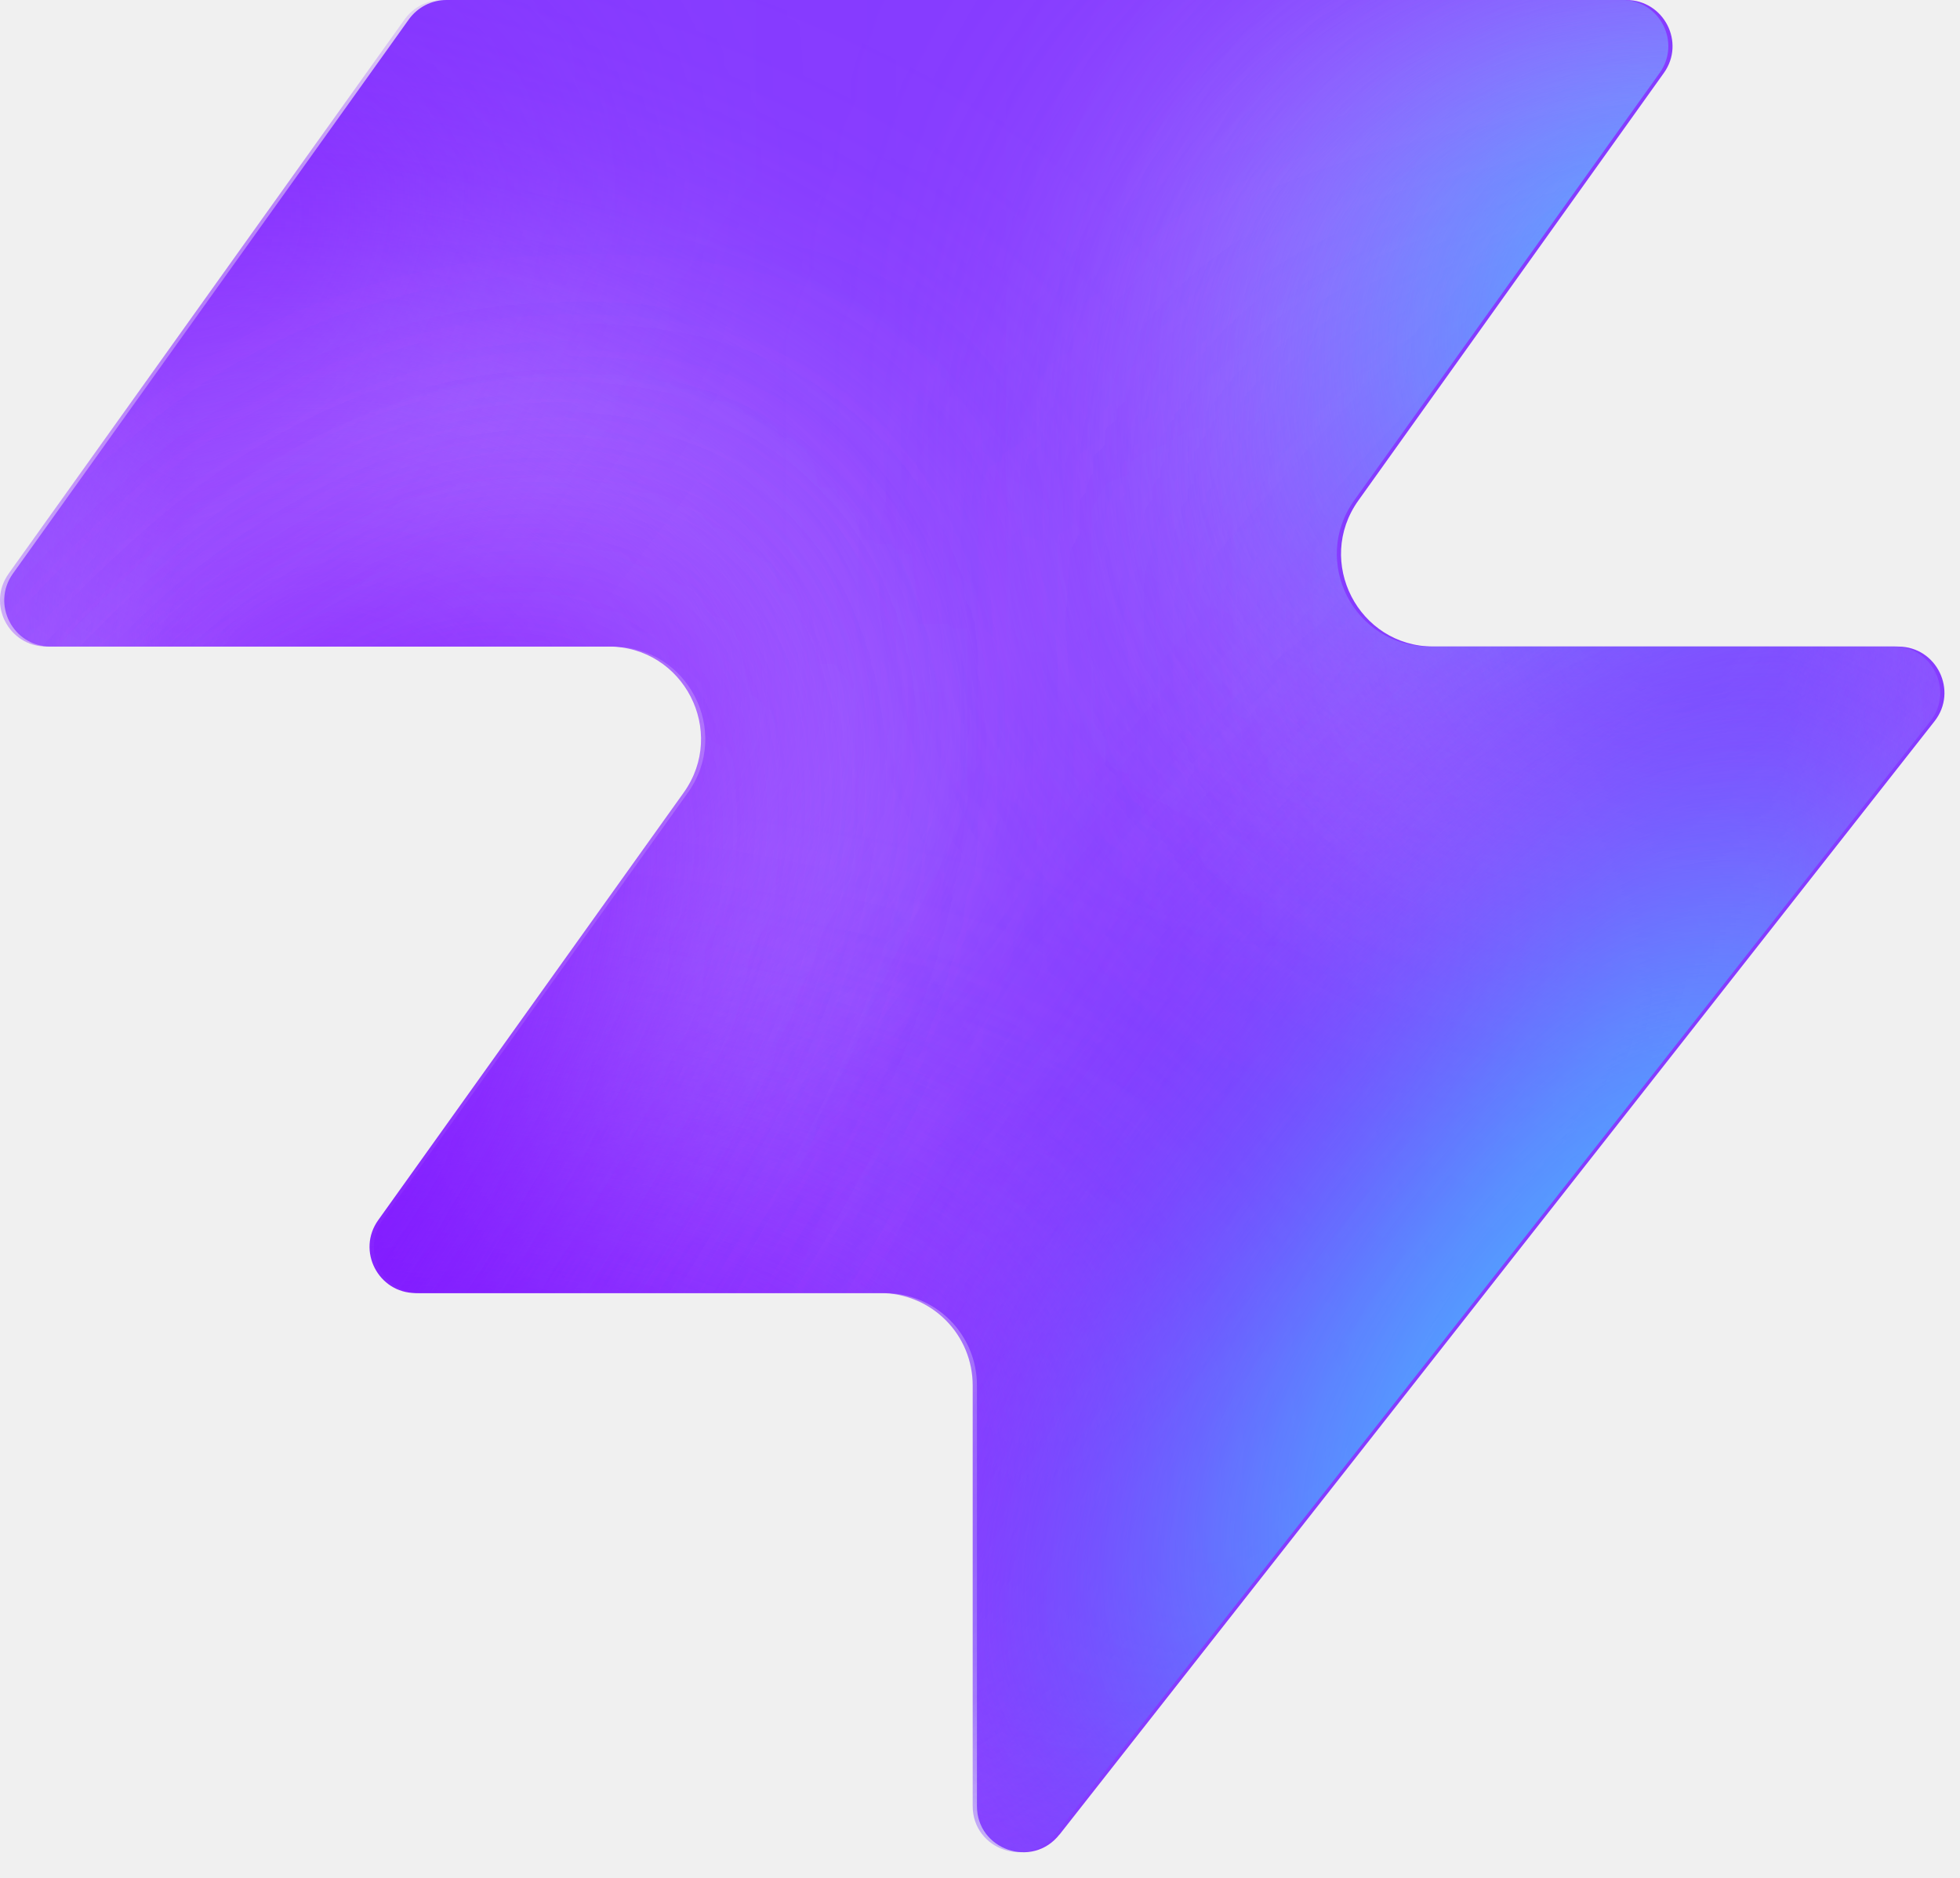
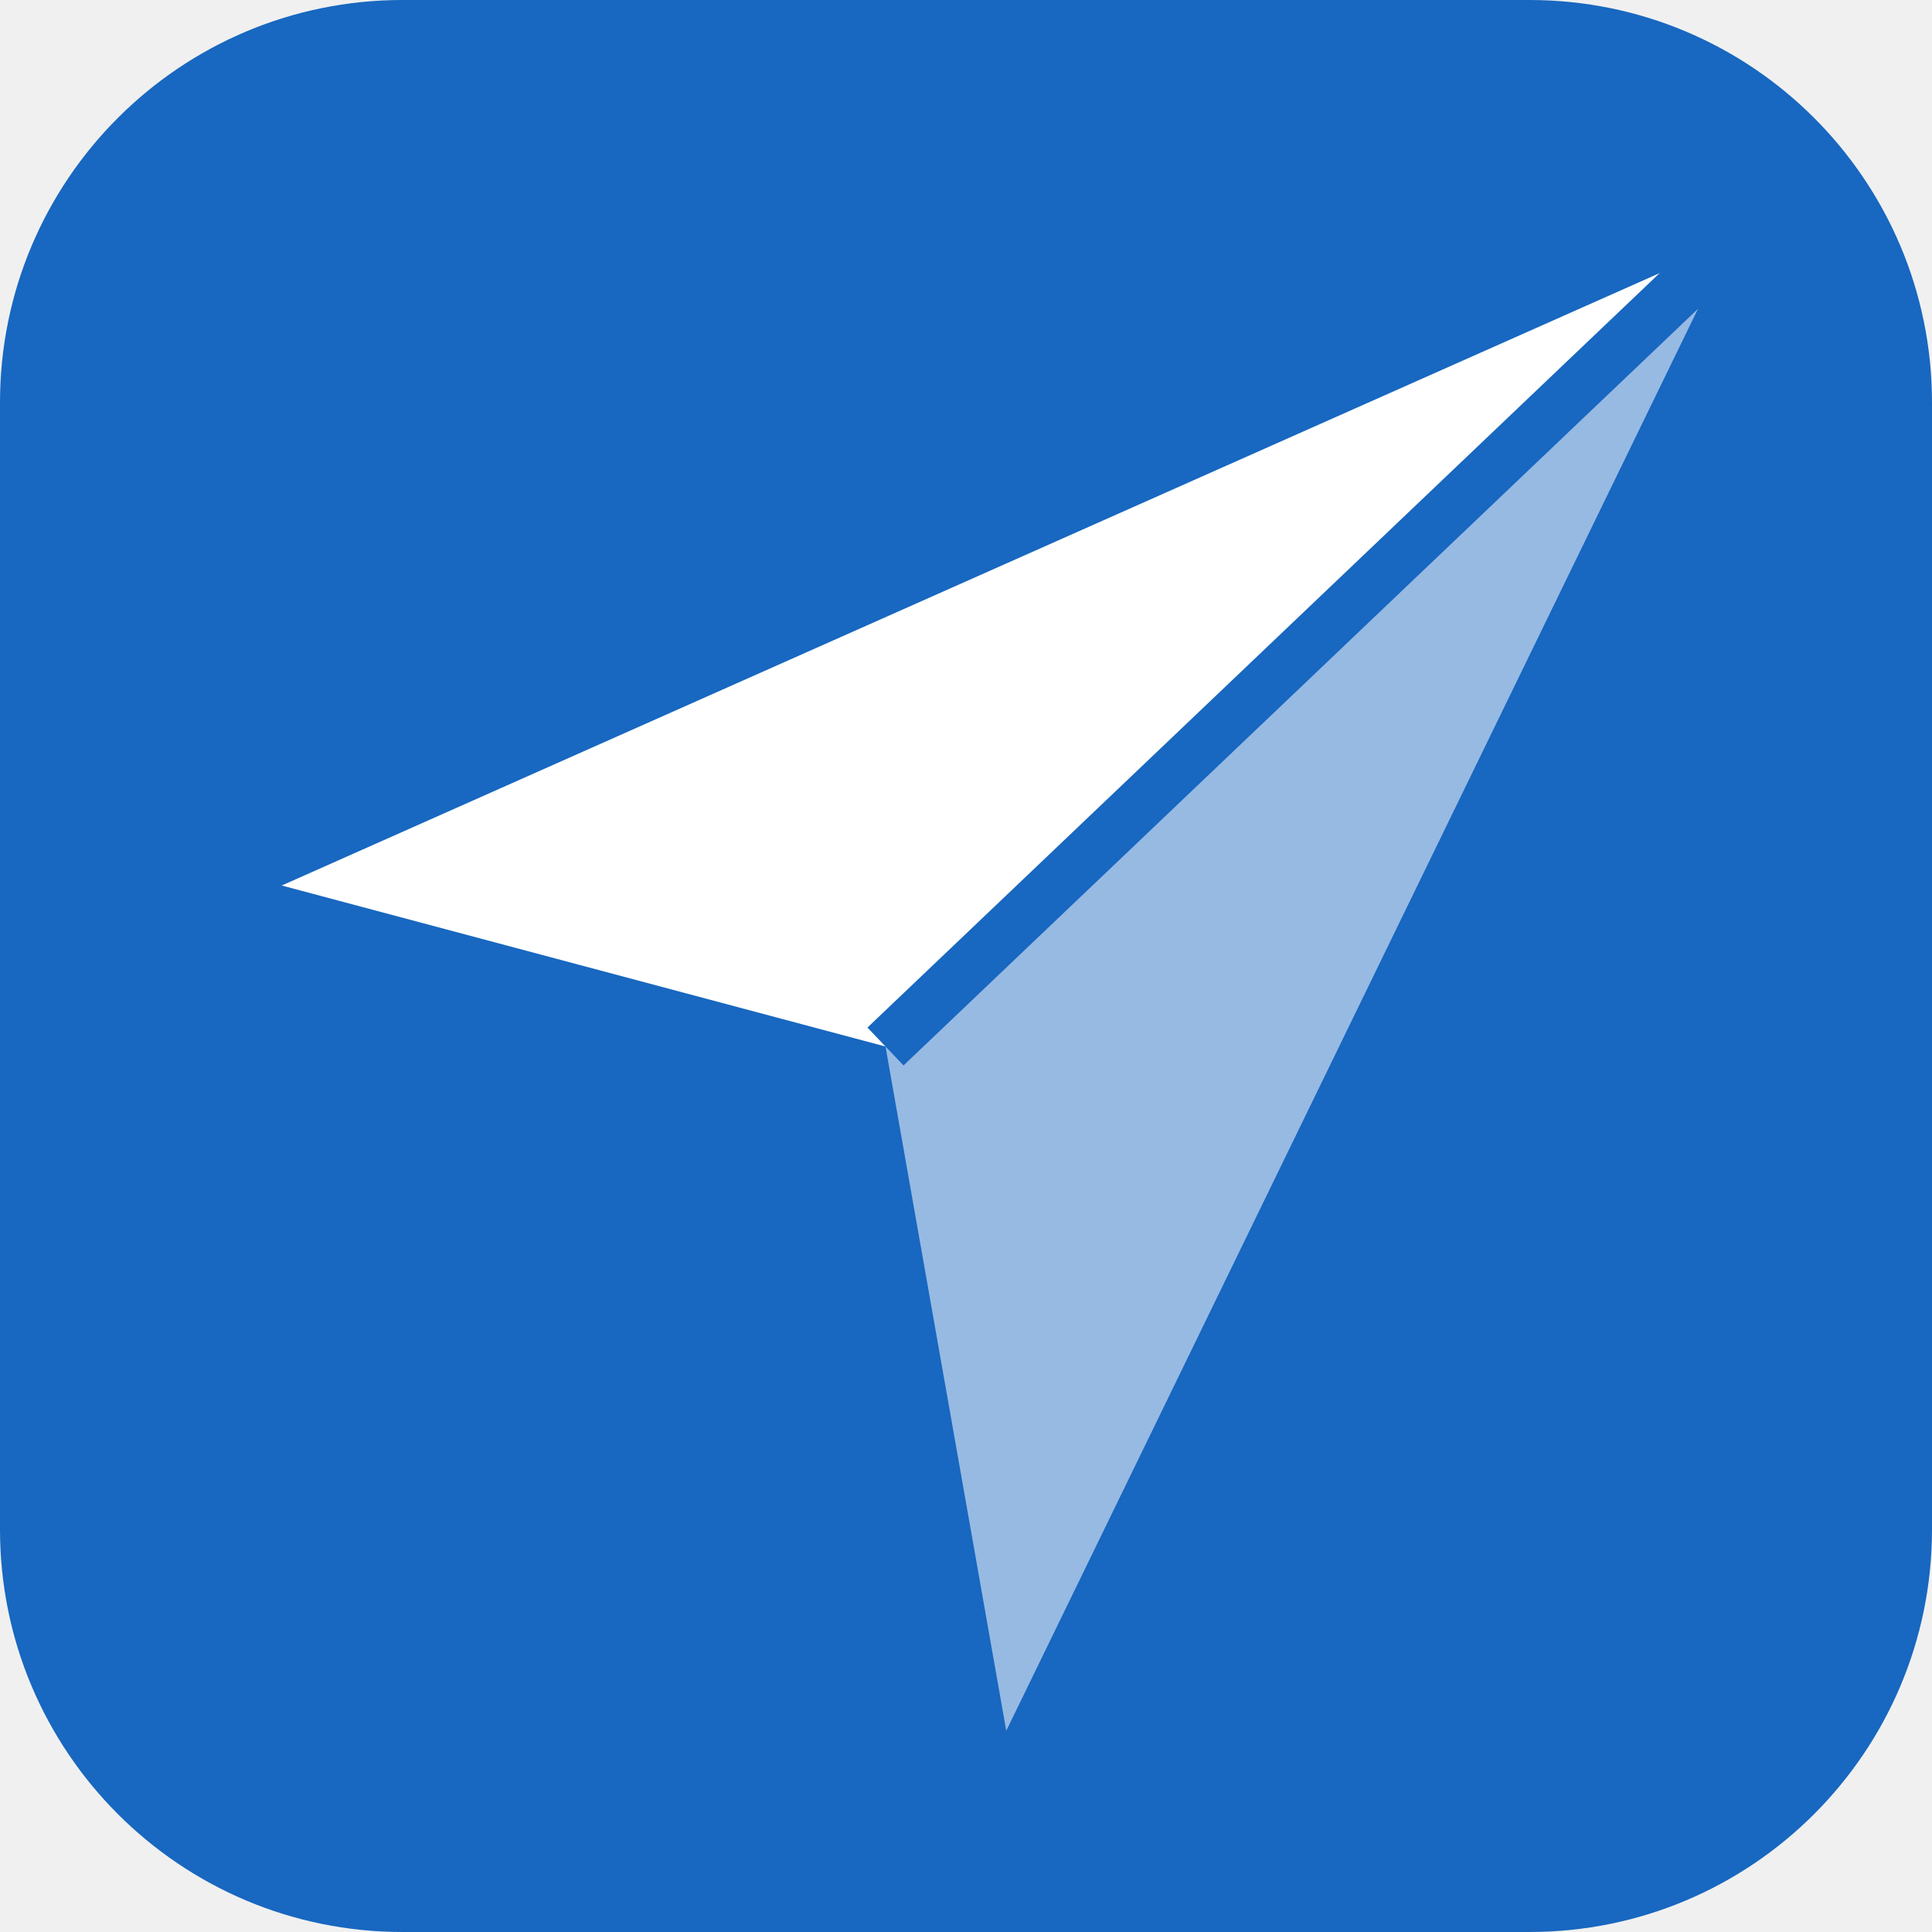
- <svg xmlns="http://www.w3.org/2000/svg" width="48" height="46" fill="none" viewBox="0 0 48 46">
-   <path fill="#863bff" d="M25.946 44.938c-.664.845-2.021.375-2.021-.698V33.937a2.26 2.26 0 0 0-2.262-2.262H10.287c-.92 0-1.456-1.04-.92-1.788l7.48-10.471c1.07-1.497 0-3.578-1.842-3.578H1.237c-.92 0-1.456-1.04-.92-1.788L10.013.474c.214-.297.556-.474.92-.474h28.894c.92 0 1.456 1.04.92 1.788l-7.48 10.471c-1.07 1.498 0 3.579 1.842 3.579h11.377c.943 0 1.473 1.088.89 1.83L25.947 44.94z" style="fill:#863bff;fill:color(display-p3 .525 .23 1);fill-opacity:1" />
-   <mask id="a" width="48" height="46" x="0" y="0" maskUnits="userSpaceOnUse" style="mask-type:alpha">
-     <path fill="#000" d="M25.842 44.938c-.664.844-2.021.375-2.021-.698V33.937a2.26 2.26 0 0 0-2.262-2.262H10.183c-.92 0-1.456-1.04-.92-1.788l7.48-10.471c1.07-1.498 0-3.579-1.842-3.579H1.133c-.92 0-1.456-1.04-.92-1.787L9.91.473c.214-.297.556-.474.92-.474h28.894c.92 0 1.456 1.04.92 1.788l-7.48 10.471c-1.07 1.498 0 3.578 1.842 3.578h11.377c.943 0 1.473 1.088.89 1.832L25.843 44.94z" style="fill:#000;fill-opacity:1" />
-   </mask>
-   <g mask="url(#a)">
-     <g filter="url(#b)">
-       <ellipse cx="5.508" cy="14.704" fill="#ede6ff" rx="5.508" ry="14.704" style="fill:#ede6ff;fill:color(display-p3 .927 .903 1);fill-opacity:1" transform="matrix(.00324 1 1 -.00324 -4.47 31.516)" />
-     </g>
-     <g filter="url(#c)">
-       <ellipse cx="10.399" cy="29.851" fill="#ede6ff" rx="10.399" ry="29.851" style="fill:#ede6ff;fill:color(display-p3 .927 .903 1);fill-opacity:1" transform="matrix(.00324 1 1 -.00324 -39.328 7.883)" />
-     </g>
-     <g filter="url(#d)">
-       <ellipse cx="5.508" cy="30.487" fill="#7e14ff" rx="5.508" ry="30.487" style="fill:#7e14ff;fill:color(display-p3 .492 .077 1);fill-opacity:1" transform="rotate(89.814 -25.913 -14.639)scale(1 -1)" />
-     </g>
-     <g filter="url(#e)">
-       <ellipse cx="5.508" cy="30.599" fill="#7e14ff" rx="5.508" ry="30.599" style="fill:#7e14ff;fill:color(display-p3 .492 .077 1);fill-opacity:1" transform="rotate(89.814 -32.644 -3.334)scale(1 -1)" />
-     </g>
-     <g filter="url(#f)">
-       <ellipse cx="5.508" cy="30.599" fill="#7e14ff" rx="5.508" ry="30.599" style="fill:#7e14ff;fill:color(display-p3 .492 .077 1);fill-opacity:1" transform="matrix(.00324 1 1 -.00324 -34.34 30.47)" />
-     </g>
-     <g filter="url(#g)">
-       <ellipse cx="14.072" cy="22.078" fill="#ede6ff" rx="14.072" ry="22.078" style="fill:#ede6ff;fill:color(display-p3 .927 .903 1);fill-opacity:1" transform="rotate(93.35 24.506 48.493)scale(-1 1)" />
-     </g>
-     <g filter="url(#h)">
-       <ellipse cx="3.47" cy="21.501" fill="#7e14ff" rx="3.47" ry="21.501" style="fill:#7e14ff;fill:color(display-p3 .492 .077 1);fill-opacity:1" transform="rotate(89.009 28.708 47.59)scale(-1 1)" />
-     </g>
-     <g filter="url(#i)">
-       <ellipse cx="3.47" cy="21.501" fill="#7e14ff" rx="3.47" ry="21.501" style="fill:#7e14ff;fill:color(display-p3 .492 .077 1);fill-opacity:1" transform="rotate(89.009 28.708 47.59)scale(-1 1)" />
-     </g>
-     <g filter="url(#j)">
-       <ellipse cx=".387" cy="8.972" fill="#7e14ff" rx="4.407" ry="29.108" style="fill:#7e14ff;fill:color(display-p3 .492 .077 1);fill-opacity:1" transform="rotate(39.51 .387 8.972)" />
-     </g>
-     <g filter="url(#k)">
-       <ellipse cx="47.523" cy="-6.092" fill="#7e14ff" rx="4.407" ry="29.108" style="fill:#7e14ff;fill:color(display-p3 .492 .077 1);fill-opacity:1" transform="rotate(37.892 47.523 -6.092)" />
-     </g>
-     <g filter="url(#l)">
-       <ellipse cx="41.412" cy="6.333" fill="#47bfff" rx="5.971" ry="9.665" style="fill:#47bfff;fill:color(display-p3 .28 .748 1);fill-opacity:1" transform="rotate(37.892 41.412 6.333)" />
-     </g>
-     <g filter="url(#m)">
-       <ellipse cx="-1.879" cy="38.332" fill="#7e14ff" rx="4.407" ry="29.108" style="fill:#7e14ff;fill:color(display-p3 .492 .077 1);fill-opacity:1" transform="rotate(37.892 -1.88 38.332)" />
-     </g>
-     <g filter="url(#n)">
-       <ellipse cx="-1.879" cy="38.332" fill="#7e14ff" rx="4.407" ry="29.108" style="fill:#7e14ff;fill:color(display-p3 .492 .077 1);fill-opacity:1" transform="rotate(37.892 -1.88 38.332)" />
-     </g>
-     <g filter="url(#o)">
-       <ellipse cx="35.651" cy="29.907" fill="#7e14ff" rx="4.407" ry="29.108" style="fill:#7e14ff;fill:color(display-p3 .492 .077 1);fill-opacity:1" transform="rotate(37.892 35.651 29.907)" />
-     </g>
-     <g filter="url(#p)">
-       <ellipse cx="38.418" cy="32.4" fill="#47bfff" rx="5.971" ry="15.297" style="fill:#47bfff;fill:color(display-p3 .28 .748 1);fill-opacity:1" transform="rotate(37.892 38.418 32.4)" />
-     </g>
-   </g>
-   <defs>
-     <filter id="b" width="60.045" height="41.654" x="-19.77" y="16.149" color-interpolation-filters="sRGB" filterUnits="userSpaceOnUse">
-       <feFlood flood-opacity="0" result="BackgroundImageFix" />
-       <feBlend in="SourceGraphic" in2="BackgroundImageFix" result="shape" />
-       <feGaussianBlur result="effect1_foregroundBlur_2002_17158" stdDeviation="7.659" />
-     </filter>
-     <filter id="c" width="90.34" height="51.437" x="-54.613" y="-7.533" color-interpolation-filters="sRGB" filterUnits="userSpaceOnUse">
-       <feFlood flood-opacity="0" result="BackgroundImageFix" />
-       <feBlend in="SourceGraphic" in2="BackgroundImageFix" result="shape" />
-       <feGaussianBlur result="effect1_foregroundBlur_2002_17158" stdDeviation="7.659" />
-     </filter>
-     <filter id="d" width="79.355" height="29.4" x="-49.64" y="2.03" color-interpolation-filters="sRGB" filterUnits="userSpaceOnUse">
-       <feFlood flood-opacity="0" result="BackgroundImageFix" />
-       <feBlend in="SourceGraphic" in2="BackgroundImageFix" result="shape" />
-       <feGaussianBlur result="effect1_foregroundBlur_2002_17158" stdDeviation="4.596" />
-     </filter>
-     <filter id="e" width="79.579" height="29.4" x="-45.045" y="20.029" color-interpolation-filters="sRGB" filterUnits="userSpaceOnUse">
-       <feFlood flood-opacity="0" result="BackgroundImageFix" />
-       <feBlend in="SourceGraphic" in2="BackgroundImageFix" result="shape" />
-       <feGaussianBlur result="effect1_foregroundBlur_2002_17158" stdDeviation="4.596" />
-     </filter>
-     <filter id="f" width="79.579" height="29.4" x="-43.513" y="21.178" color-interpolation-filters="sRGB" filterUnits="userSpaceOnUse">
-       <feFlood flood-opacity="0" result="BackgroundImageFix" />
-       <feBlend in="SourceGraphic" in2="BackgroundImageFix" result="shape" />
-       <feGaussianBlur result="effect1_foregroundBlur_2002_17158" stdDeviation="4.596" />
-     </filter>
-     <filter id="g" width="74.749" height="58.852" x="15.756" y="-17.901" color-interpolation-filters="sRGB" filterUnits="userSpaceOnUse">
-       <feFlood flood-opacity="0" result="BackgroundImageFix" />
-       <feBlend in="SourceGraphic" in2="BackgroundImageFix" result="shape" />
-       <feGaussianBlur result="effect1_foregroundBlur_2002_17158" stdDeviation="7.659" />
-     </filter>
-     <filter id="h" width="61.377" height="25.362" x="23.548" y="2.284" color-interpolation-filters="sRGB" filterUnits="userSpaceOnUse">
-       <feFlood flood-opacity="0" result="BackgroundImageFix" />
-       <feBlend in="SourceGraphic" in2="BackgroundImageFix" result="shape" />
-       <feGaussianBlur result="effect1_foregroundBlur_2002_17158" stdDeviation="4.596" />
-     </filter>
-     <filter id="i" width="61.377" height="25.362" x="23.548" y="2.284" color-interpolation-filters="sRGB" filterUnits="userSpaceOnUse">
-       <feFlood flood-opacity="0" result="BackgroundImageFix" />
-       <feBlend in="SourceGraphic" in2="BackgroundImageFix" result="shape" />
-       <feGaussianBlur result="effect1_foregroundBlur_2002_17158" stdDeviation="4.596" />
-     </filter>
-     <filter id="j" width="56.045" height="63.649" x="-27.636" y="-22.853" color-interpolation-filters="sRGB" filterUnits="userSpaceOnUse">
-       <feFlood flood-opacity="0" result="BackgroundImageFix" />
-       <feBlend in="SourceGraphic" in2="BackgroundImageFix" result="shape" />
-       <feGaussianBlur result="effect1_foregroundBlur_2002_17158" stdDeviation="4.596" />
-     </filter>
-     <filter id="k" width="54.814" height="64.646" x="20.116" y="-38.415" color-interpolation-filters="sRGB" filterUnits="userSpaceOnUse">
-       <feFlood flood-opacity="0" result="BackgroundImageFix" />
-       <feBlend in="SourceGraphic" in2="BackgroundImageFix" result="shape" />
-       <feGaussianBlur result="effect1_foregroundBlur_2002_17158" stdDeviation="4.596" />
-     </filter>
-     <filter id="l" width="33.541" height="35.313" x="24.641" y="-11.323" color-interpolation-filters="sRGB" filterUnits="userSpaceOnUse">
-       <feFlood flood-opacity="0" result="BackgroundImageFix" />
-       <feBlend in="SourceGraphic" in2="BackgroundImageFix" result="shape" />
-       <feGaussianBlur result="effect1_foregroundBlur_2002_17158" stdDeviation="4.596" />
-     </filter>
-     <filter id="m" width="54.814" height="64.646" x="-29.286" y="6.009" color-interpolation-filters="sRGB" filterUnits="userSpaceOnUse">
-       <feFlood flood-opacity="0" result="BackgroundImageFix" />
-       <feBlend in="SourceGraphic" in2="BackgroundImageFix" result="shape" />
-       <feGaussianBlur result="effect1_foregroundBlur_2002_17158" stdDeviation="4.596" />
-     </filter>
-     <filter id="n" width="54.814" height="64.646" x="-29.286" y="6.009" color-interpolation-filters="sRGB" filterUnits="userSpaceOnUse">
-       <feFlood flood-opacity="0" result="BackgroundImageFix" />
-       <feBlend in="SourceGraphic" in2="BackgroundImageFix" result="shape" />
-       <feGaussianBlur result="effect1_foregroundBlur_2002_17158" stdDeviation="4.596" />
-     </filter>
-     <filter id="o" width="54.814" height="64.646" x="8.244" y="-2.416" color-interpolation-filters="sRGB" filterUnits="userSpaceOnUse">
-       <feFlood flood-opacity="0" result="BackgroundImageFix" />
-       <feBlend in="SourceGraphic" in2="BackgroundImageFix" result="shape" />
-       <feGaussianBlur result="effect1_foregroundBlur_2002_17158" stdDeviation="4.596" />
-     </filter>
-     <filter id="p" width="39.409" height="43.623" x="18.713" y="10.588" color-interpolation-filters="sRGB" filterUnits="userSpaceOnUse">
-       <feFlood flood-opacity="0" result="BackgroundImageFix" />
-       <feBlend in="SourceGraphic" in2="BackgroundImageFix" result="shape" />
-       <feGaussianBlur result="effect1_foregroundBlur_2002_17158" stdDeviation="4.596" />
-     </filter>
-   </defs>
+ <svg xmlns="http://www.w3.org/2000/svg" viewBox="0 0 48 48">
+   <rect width="48" height="48" rx="10" fill="#1867C0" />
+   <path d="M43 6 L7 22 L22 26 Z" fill="#ffffff" />
+   <path d="M43 6 L22 26 L25 43 Z" fill="#ffffff" fill-opacity="0.55" />
+   <path d="M43 6 L22 26" stroke="#1867C0" stroke-width="1.3" fill="none" />
</svg>
